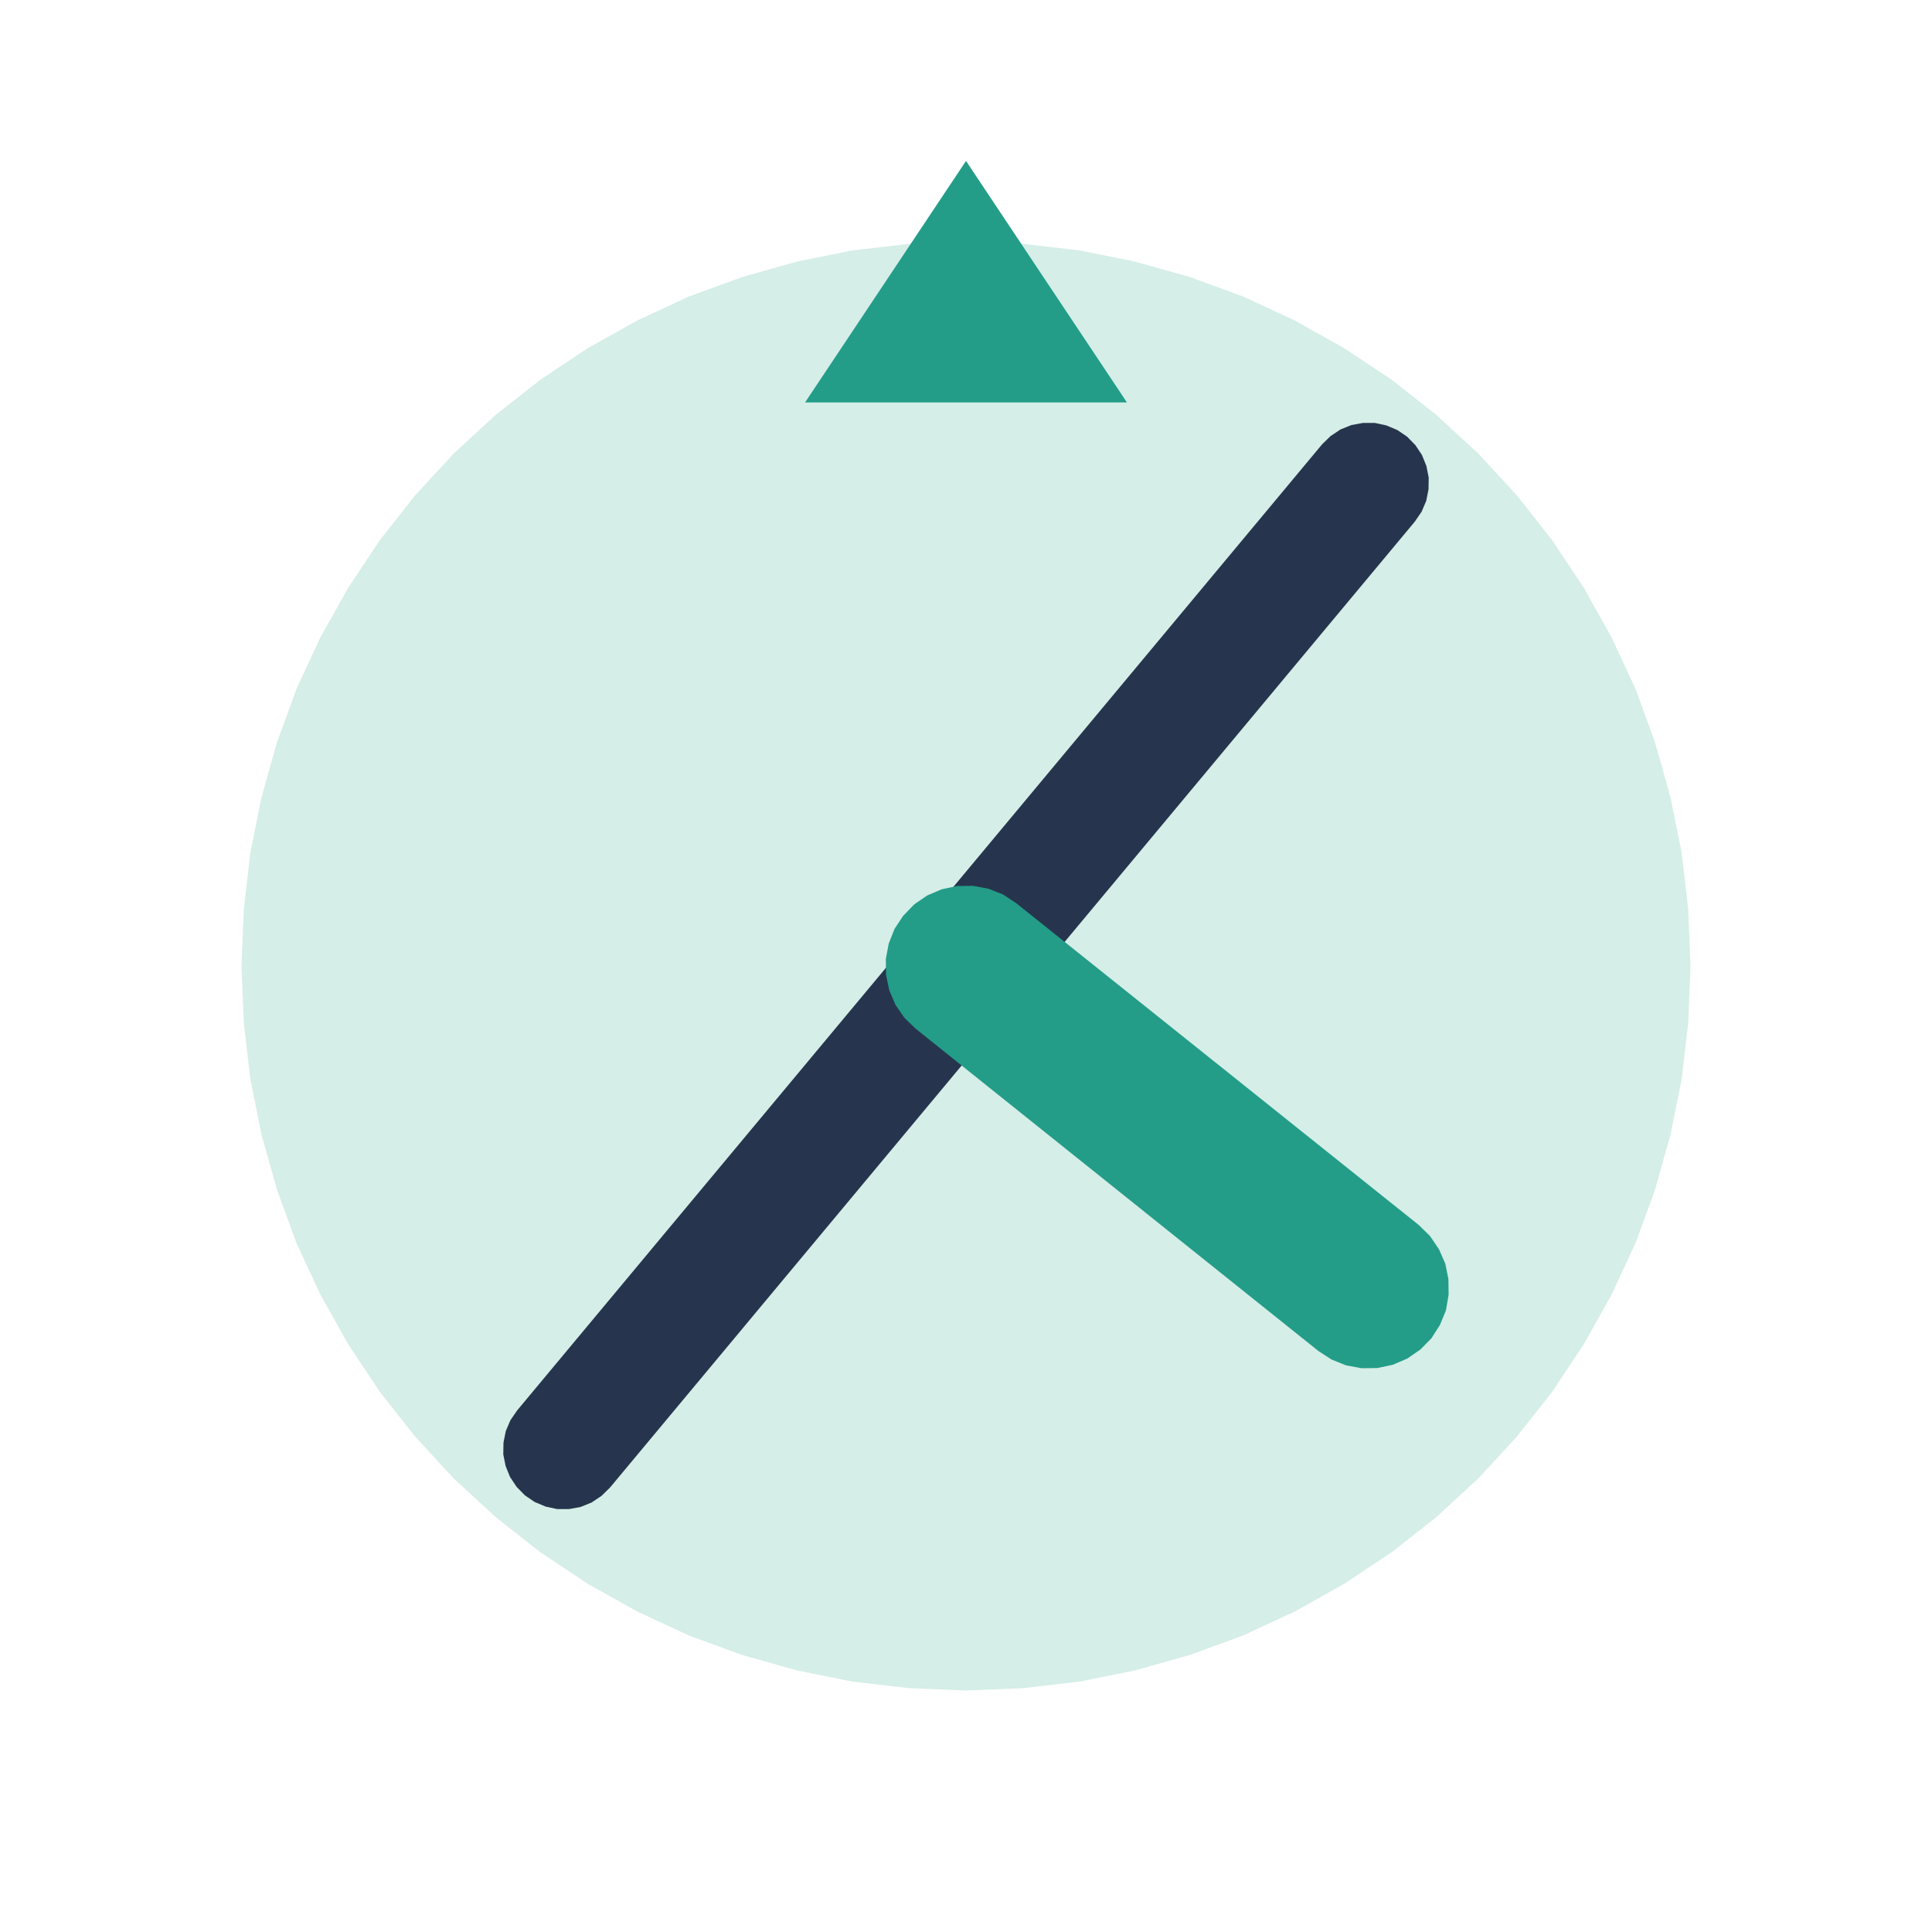
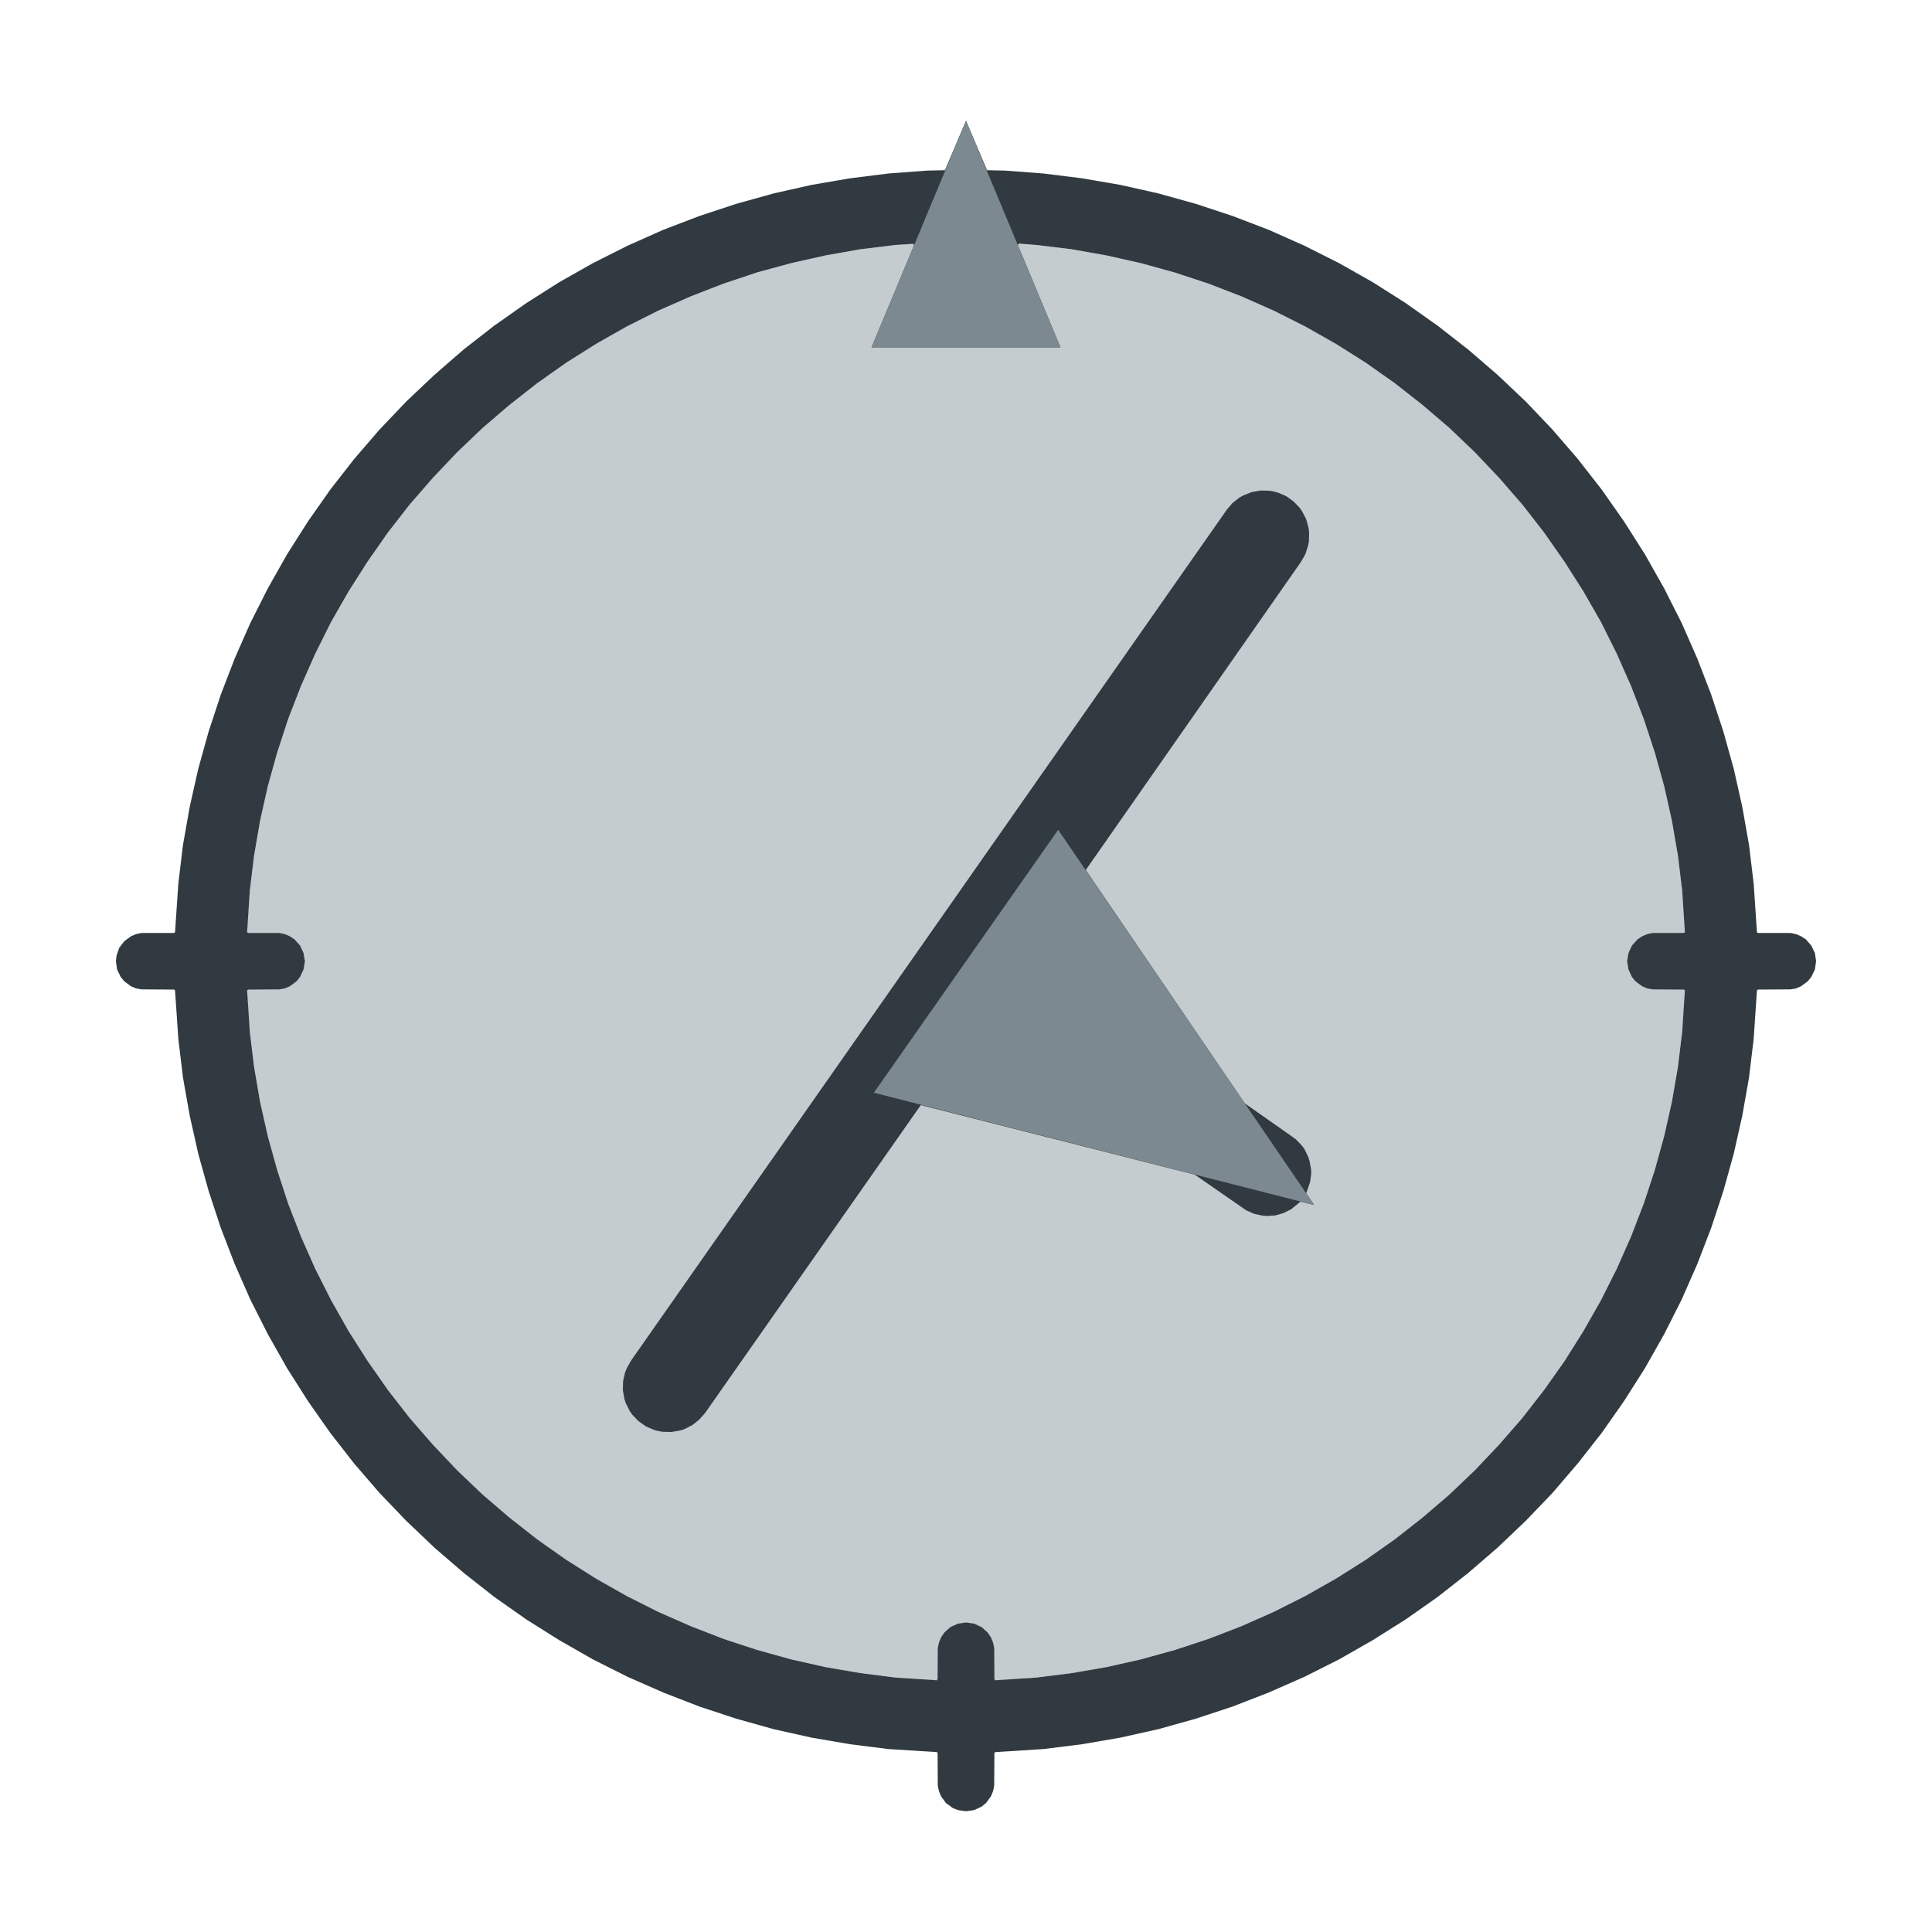
<svg xmlns="http://www.w3.org/2000/svg" viewBox="0 0 1000 1000" role="img" aria-labelledby="title desc">
-   <path fill="#D5EEE7" d="M875.0 500.0 L873.8 529.4 L870.4 558.7 L864.6 587.5 L856.6 615.9 L846.5 643.5 L834.1 670.2 L819.7 695.9 L803.4 720.4 L785.2 743.5 L765.2 765.2 L743.5 785.2 L720.4 803.4 L695.9 819.7 L670.2 834.1 L643.5 846.5 L615.9 856.6 L587.5 864.6 L558.7 870.4 L529.4 873.8 L500.0 875.0 L470.6 873.8 L441.3 870.4 L412.5 864.6 L384.1 856.6 L356.5 846.5 L329.8 834.1 L304.1 819.7 L279.6 803.4 L256.5 785.2 L234.8 765.2 L214.8 743.5 L196.6 720.4 L180.3 695.9 L165.9 670.2 L153.5 643.5 L143.4 615.9 L135.4 587.5 L129.6 558.7 L126.2 529.4 L125.0 500.0 L126.2 470.6 L129.6 441.3 L135.4 412.5 L143.4 384.1 L153.5 356.5 L165.9 329.8 L180.3 304.1 L196.6 279.6 L214.8 256.5 L234.8 234.8 L256.5 214.8 L279.6 196.6 L304.1 180.3 L329.8 165.9 L356.5 153.5 L384.1 143.4 L412.5 135.4 L441.3 129.6 L470.6 126.2 L500.0 125.0 L529.4 126.2 L558.7 129.6 L587.5 135.4 L615.9 143.4 L643.5 153.5 L670.2 165.9 L695.9 180.3 L720.4 196.6 L743.5 214.8 L765.2 234.8 L785.2 256.5 L803.4 279.6 L819.7 304.1 L834.1 329.8 L846.5 356.5 L856.6 384.1 L864.6 412.5 L870.4 441.3 L873.8 470.6 Z" />
-   <path fill="#26354D" d="M732.3 270.0 L315.7 770.0 L311.3 774.3 L306.2 777.7 L300.5 780.0 L294.5 781.1 L288.4 781.1 L282.4 779.8 L276.7 777.4 L271.7 774.0 L267.4 769.6 L264.0 764.5 L261.7 758.8 L260.5 752.8 L260.6 746.7 L261.8 740.7 L264.2 735.1 L267.7 730.0 L684.3 230.0 L688.7 225.7 L693.8 222.3 L699.5 220.0 L705.5 218.9 L711.6 218.9 L717.6 220.2 L723.3 222.6 L728.3 226.0 L732.6 230.4 L736.0 235.5 L738.3 241.2 L739.5 247.2 L739.4 253.3 L738.2 259.3 L735.8 264.9 Z" />
-   <path fill="#239D88" d="M682.3 699.2 L474.0 532.5 L468.1 526.8 L463.5 520.1 L460.3 512.6 L458.6 504.6 L458.5 496.4 L460.0 488.4 L463.0 480.8 L467.5 474.0 L473.2 468.1 L479.9 463.5 L487.4 460.3 L495.4 458.6 L503.6 458.5 L511.6 460.0 L519.2 463.0 L526.0 467.5 L734.4 634.1 L740.2 639.8 L744.8 646.6 L748.1 654.1 L749.7 662.1 L749.8 670.2 L748.4 678.3 L745.3 685.8 L740.9 692.7 L735.2 698.5 L728.4 703.2 L720.9 706.4 L712.9 708.1 L704.8 708.2 L696.7 706.7 L689.2 703.7 Z" />
-   <path fill="#239D88" d="M500.0 83.3 L583.3 208.3 L416.7 208.3 Z" />
+   <path fill="#C4CCD0" d="M872.1 479.3 L872.5 497.5 L872.1 515.8 L870.7 534.1 L868.5 552.2 L865.4 570.2 L861.4 588.1 L856.5 605.7 L850.8 623.0 L844.2 640.1 L836.8 656.8 L828.5 673.2 L819.5 689.1 L809.8 704.5 L799.2 719.5 L788.0 733.9 L776.0 747.7 L763.4 761.0 L750.2 773.6 L736.3 785.5 L721.9 796.8 L707.0 807.3 L691.5 817.1 L675.6 826.1 L659.3 834.3 L642.6 841.7 L625.5 848.3 L608.1 854.0 L590.5 858.9 L572.7 862.9 L554.7 866.0 L536.5 868.3 L518.3 869.6 L500.0 870.1 L481.7 869.6 L463.5 868.3 L445.3 866.0 L427.3 862.9 L409.5 858.9 L391.9 854.0 L374.5 848.3 L357.4 841.7 L340.7 834.3 L324.4 826.1 L308.5 817.1 L293.0 807.3 L278.1 796.8 L263.7 785.5 L249.8 773.6 L236.6 761.0 L224.0 747.7 L212.0 733.9 L200.8 719.5 L190.2 704.5 L180.5 689.1 L171.5 673.2 L163.2 656.8 L155.8 640.1 L149.2 623.0 L143.5 605.7 L138.6 588.1 L134.6 570.2 L131.5 552.2 L129.3 534.1 L127.9 515.8 L127.5 497.5 L127.9 479.3 L129.3 461.0 L131.5 442.9 L134.6 424.9 L138.6 407.0 L143.5 389.4 L149.2 372.0 L155.8 355.0 L163.2 338.3 L171.5 321.9 L180.5 306.0 L190.2 290.6 L200.8 275.6 L212.0 261.2 L224.0 247.4 L236.6 234.1 L249.8 221.5 L263.7 209.6 L278.1 198.3 L293.0 187.8 L308.5 178.0 L324.4 169.0 L340.7 160.8 L357.4 153.4 L374.5 146.8 L391.9 141.1 L409.5 136.2 L427.3 132.2 L445.3 129.0 L463.5 126.8 L481.7 125.5 L500.0 125.0 L518.3 125.5 L536.5 126.8 L554.7 129.0 L572.7 132.2 L590.5 136.2 L608.1 141.1 L625.5 146.8 L642.6 153.4 L659.3 160.8 L675.6 169.0 L691.5 178.0 L707.0 187.8 L721.9 198.3 L736.3 209.6 L750.2 221.5 L763.4 234.1 L776.0 247.4 L788.0 261.2 L799.2 275.6 L809.8 290.6 L819.5 306.0 L828.5 321.9 L836.8 338.3 L844.2 355.0 L850.8 372.0 L856.5 389.4 L861.4 407.0 L865.4 424.9 L868.5 442.9 L870.7 461.0 Z" />
+   <path fill="#303A40" d="M500.0 62.5 L510.9 88.1 L520.1 88.3 L540.1 89.8 L560.1 92.3 L579.9 95.7 L599.5 100.1 L618.9 105.5 L638.0 111.8 L656.8 119.0 L675.2 127.2 L693.1 136.2 L710.6 146.1 L727.6 156.9 L744.0 168.5 L759.9 180.9 L775.1 194.0 L789.7 207.8 L803.6 222.4 L816.7 237.6 L829.1 253.5 L840.6 269.9 L851.4 286.9 L861.3 304.4 L870.4 322.4 L878.5 340.8 L885.7 359.5 L892.0 378.6 L897.4 398.0 L901.8 417.6 L905.3 437.4 L907.7 457.4 L909.4 482.5 L909.9 482.9 L926.8 482.9 L929.6 483.5 L932.2 484.6 L934.7 486.2 L937.5 489.4 L939.4 493.3 L940.0 497.5 L939.4 501.8 L937.5 505.7 L935.7 507.9 L932.2 510.5 L929.6 511.6 L926.8 512.1 L909.9 512.2 L909.4 512.6 L907.7 537.7 L905.3 557.7 L901.8 577.5 L897.4 597.1 L892.0 616.5 L885.7 635.6 L878.5 654.3 L870.4 672.7 L861.3 690.7 L851.4 708.2 L840.6 725.2 L829.1 741.6 L816.7 757.4 L803.6 772.7 L789.7 787.2 L775.1 801.1 L759.9 814.2 L744.1 826.6 L727.6 838.2 L710.6 848.9 L693.1 858.9 L675.2 867.9 L656.8 876.0 L638.0 883.3 L618.9 889.6 L599.6 895.0 L579.9 899.4 L560.1 902.8 L540.2 905.3 L515.0 906.9 L514.7 907.5 L514.6 924.3 L514.0 927.1 L512.9 929.8 L510.4 933.2 L508.1 935.1 L504.2 936.9 L500.0 937.5 L495.8 936.9 L493.1 935.8 L489.6 933.2 L487.1 929.8 L486.0 927.1 L485.4 924.3 L485.3 907.5 L485.0 906.9 L459.8 905.3 L439.9 902.8 L420.1 899.4 L400.4 895.0 L381.1 889.6 L362.0 883.3 L343.2 876.0 L324.8 867.9 L306.9 858.9 L289.4 848.9 L272.4 838.2 L255.9 826.6 L240.1 814.2 L224.9 801.1 L210.3 787.2 L196.4 772.7 L183.3 757.5 L170.9 741.6 L159.4 725.2 L148.6 708.2 L138.7 690.7 L129.6 672.7 L121.5 654.3 L114.3 635.6 L108.0 616.5 L102.6 597.1 L98.2 577.5 L94.7 557.7 L92.3 537.7 L90.6 512.6 L90.1 512.2 L73.2 512.1 L70.4 511.6 L67.8 510.5 L64.3 507.9 L62.5 505.7 L60.6 501.8 L60.0 497.6 L60.3 494.7 L61.7 490.6 L64.3 487.2 L67.8 484.6 L70.4 483.5 L73.2 482.9 L90.1 482.9 L90.6 482.5 L92.3 457.4 L94.7 437.4 L98.2 417.6 L102.6 398.0 L108.0 378.6 L114.3 359.5 L121.5 340.8 L129.6 322.4 L138.7 304.4 L148.6 286.9 L159.4 269.9 L170.9 253.5 L183.3 237.6 L196.4 222.4 L210.3 207.8 L224.9 194.0 L240.1 180.8 L255.9 168.5 L272.4 156.9 L289.4 146.1 L306.9 136.2 L324.8 127.2 L343.2 119.0 L362.0 111.8 L381.1 105.5 L400.5 100.1 L420.1 95.7 L439.9 92.3 L459.9 89.8 L479.9 88.3 L489.1 88.1 Z M451.1 179.8 L473.1 127.0 L472.7 126.2 L463.5 126.8 L445.4 129.0 L427.3 132.2 L409.5 136.2 L391.9 141.0 L374.5 146.8 L357.5 153.4 L340.7 160.8 L324.4 169.0 L308.5 178.0 L293.0 187.8 L278.1 198.3 L263.7 209.6 L249.8 221.5 L236.6 234.1 L224.0 247.4 L212.0 261.2 L200.8 275.6 L190.3 290.6 L180.5 306.0 L171.4 321.9 L163.2 338.3 L155.8 355.0 L149.2 372.0 L143.5 389.4 L138.6 407.0 L134.6 424.9 L131.5 442.9 L129.3 461.0 L127.9 482.5 L128.5 482.9 L144.5 482.9 L147.4 483.5 L150.0 484.6 L152.4 486.2 L155.3 489.4 L157.1 493.3 L157.8 497.6 L157.1 501.8 L155.3 505.7 L153.5 507.9 L150.0 510.5 L147.4 511.6 L144.5 512.1 L128.5 512.2 L127.9 512.6 L129.3 534.0 L131.5 552.2 L134.6 570.2 L138.6 588.1 L143.5 605.7 L149.2 623.1 L155.8 640.1 L163.2 656.8 L171.5 673.2 L180.5 689.1 L190.3 704.5 L200.8 719.5 L212.0 733.9 L224.0 747.7 L236.6 761.0 L249.8 773.6 L263.7 785.5 L278.1 796.8 L293.0 807.3 L308.5 817.1 L324.4 826.1 L340.7 834.3 L357.5 841.7 L374.5 848.3 L391.9 854.0 L409.5 858.9 L427.3 862.9 L445.4 866.0 L463.5 868.3 L484.9 869.7 L485.3 869.1 L485.4 853.0 L486.0 850.2 L487.1 847.5 L488.7 845.1 L491.9 842.2 L495.8 840.4 L500.0 839.8 L504.2 840.4 L508.1 842.2 L511.3 845.1 L512.9 847.5 L514.0 850.2 L514.6 853.0 L514.7 869.1 L515.1 869.7 L536.5 868.3 L554.7 866.0 L572.7 862.9 L590.5 858.9 L608.2 854.0 L625.5 848.3 L642.6 841.7 L659.3 834.3 L675.6 826.1 L691.5 817.1 L707.0 807.3 L721.9 796.8 L736.3 785.5 L750.2 773.6 L763.4 761.0 L776.0 747.7 L788.0 733.9 L799.2 719.5 L809.8 704.5 L819.5 689.1 L828.6 673.1 L836.8 656.8 L844.2 640.1 L850.8 623.0 L856.5 605.7 L861.4 588.0 L865.4 570.2 L868.5 552.2 L870.7 534.0 L872.1 512.6 L871.5 512.2 L855.5 512.1 L852.6 511.6 L850.0 510.5 L846.5 507.9 L844.7 505.7 L842.9 501.8 L842.2 497.5 L842.9 493.3 L844.7 489.4 L847.6 486.2 L850.0 484.6 L852.6 483.5 L855.5 482.9 L871.5 482.9 L872.1 482.5 L870.7 461.0 L868.5 442.9 L865.4 424.9 L861.4 407.0 L856.5 389.4 L850.8 372.1 L844.2 355.0 L836.8 338.3 L828.6 321.9 L819.5 306.0 L809.7 290.6 L799.2 275.6 L788.0 261.2 L776.0 247.4 L763.4 234.1 L750.2 221.5 L736.3 209.6 L721.9 198.3 L707.0 187.8 L691.5 178.0 L675.6 169.0 L659.3 160.8 L642.6 153.4 L625.5 146.8 L608.2 141.1 L590.5 136.2 L572.7 132.2 L554.6 129.0 L536.5 126.8 L527.5 126.1 L526.9 126.5 L526.9 127.0 L548.9 179.8 Z M673.9 593.0 L675.2 594.8 L677.1 598.7 L677.8 600.9 L678.6 605.2 L678.7 607.4 L678.1 611.8 L676.1 617.6 L680.2 623.7 L673.1 622.0 L668.3 625.9 L664.3 627.9 L660.1 629.1 L655.7 629.4 L653.5 629.2 L649.2 628.3 L645.1 626.5 L618.4 608.0 L476.6 572.0 L365.0 731.3 L362.0 734.7 L358.4 737.6 L354.3 739.7 L352.1 740.4 L347.5 741.2 L343.0 741.1 L340.7 740.7 L338.5 740.1 L334.3 738.3 L330.5 735.6 L327.3 732.3 L326.0 730.4 L323.9 726.3 L323.2 724.1 L322.4 719.6 L322.5 715.0 L323.5 710.5 L324.3 708.4 L326.6 704.3 L635.0 263.8 L638.0 260.3 L641.6 257.5 L643.6 256.4 L647.9 254.7 L652.5 253.9 L657.0 254.0 L659.3 254.4 L661.5 255.0 L665.7 256.8 L669.5 259.5 L672.7 262.8 L674.0 264.7 L676.1 268.8 L677.3 273.2 L677.6 275.5 L677.5 280.1 L677.1 282.3 L675.7 286.7 L673.4 290.8 L562.0 450.3 L644.3 571.1 L669.1 588.5 L670.8 589.8 Z" />
+   <path fill="#7C8991" d="M500.0 62.5 L548.9 179.8 L451.1 179.8 Z" />
+   <path fill="#7C8991" d="M680.2 623.7 L452.3 565.6 L547.7 429.5 Z" />
</svg>
